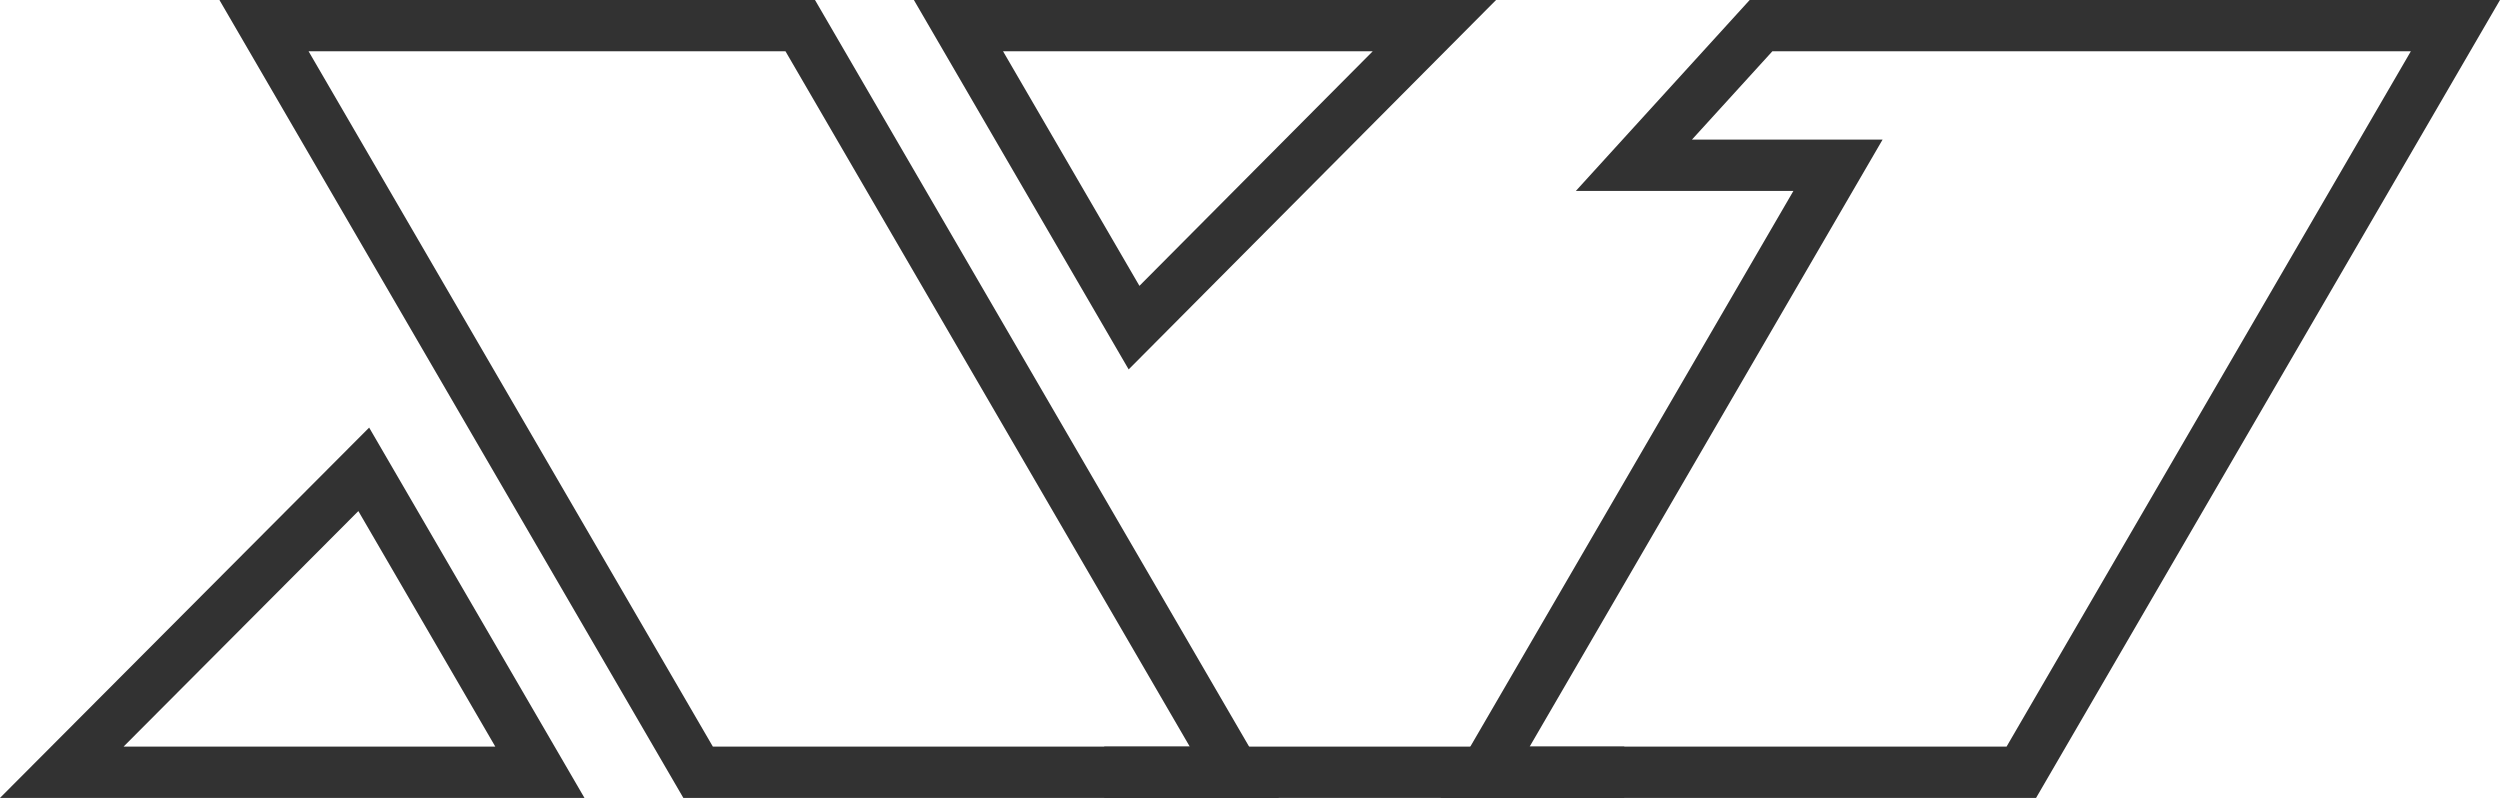
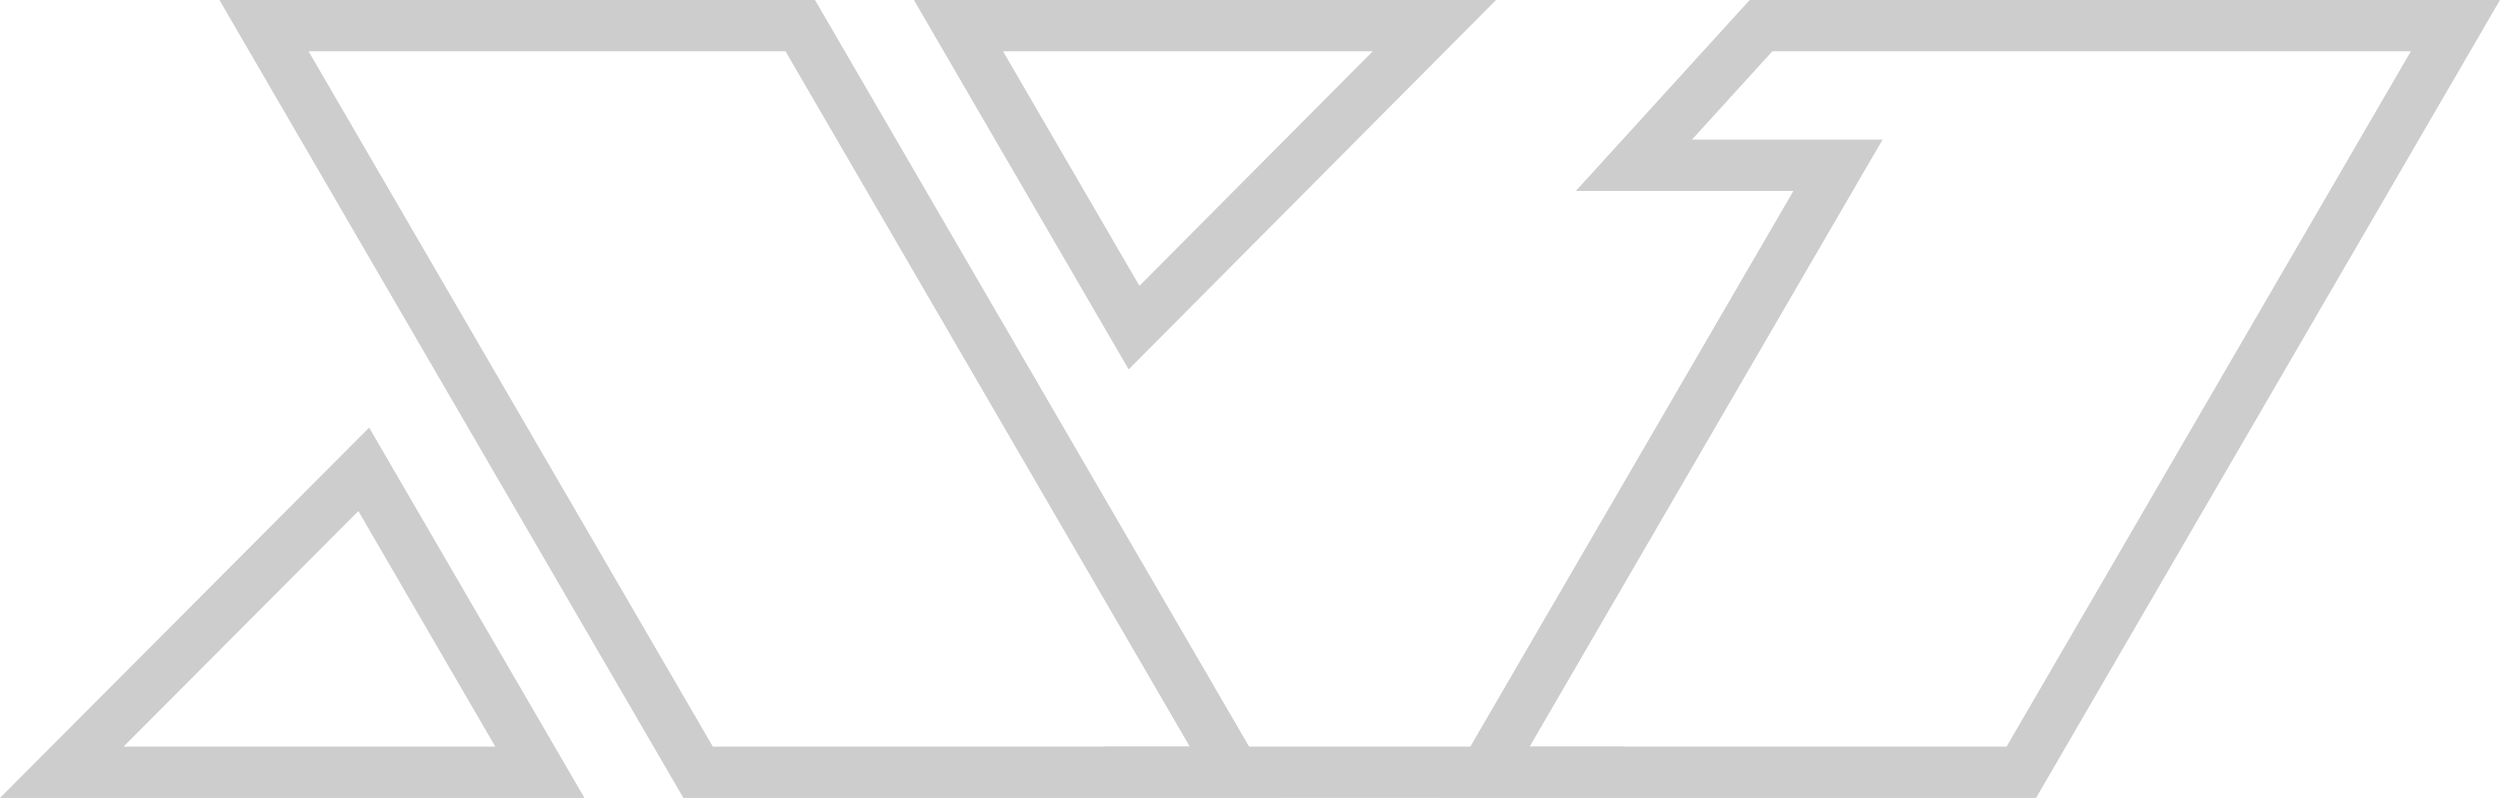
<svg xmlns="http://www.w3.org/2000/svg" id="Layer_2" data-name="Layer 2" viewBox="0 0 877.3 280">
-   <path d="M275.644,18,417.513,262H250.156L108.287,18H275.644M286,0H77L239.8,280h209L286,0ZM125.754,179.348,173.81,262H43.36l82.394-82.652m3.788-29.3L0,280H205.1L129.542,150.052ZM481.712,18l-81.864,82.312L351.99,18H481.712M525,0H320.7l75.371,129.632L525,0ZM846.013,18,704.144,262H536.787L644.905,76.048,660.631,49h-66.9l28.224-31H846.013M877.3,0H614L553,67h76.344L505.5,280h209L877.3,0Z" fill="#323232" />
-   <rect x="387.5" y="262" width="182.5" height="18" fill="#323232" />
+   <path d="M275.644,18,417.513,262H250.156L108.287,18H275.644M286,0H77L239.8,280h209L286,0ZM125.754,179.348,173.81,262H43.36l82.394-82.652m3.788-29.3L0,280H205.1L129.542,150.052ZM481.712,18l-81.864,82.312L351.99,18H481.712M525,0H320.7l75.371,129.632L525,0ZM846.013,18,704.144,262H536.787L644.905,76.048,660.631,49h-66.9l28.224-31H846.013M877.3,0H614L553,67h76.344L505.5,280h209L877.3,0Z" fill="#cdcdcd" />
+   <rect x="387.5" y="262" width="182.5" height="18" fill="#cdcdcd" />
</svg>
